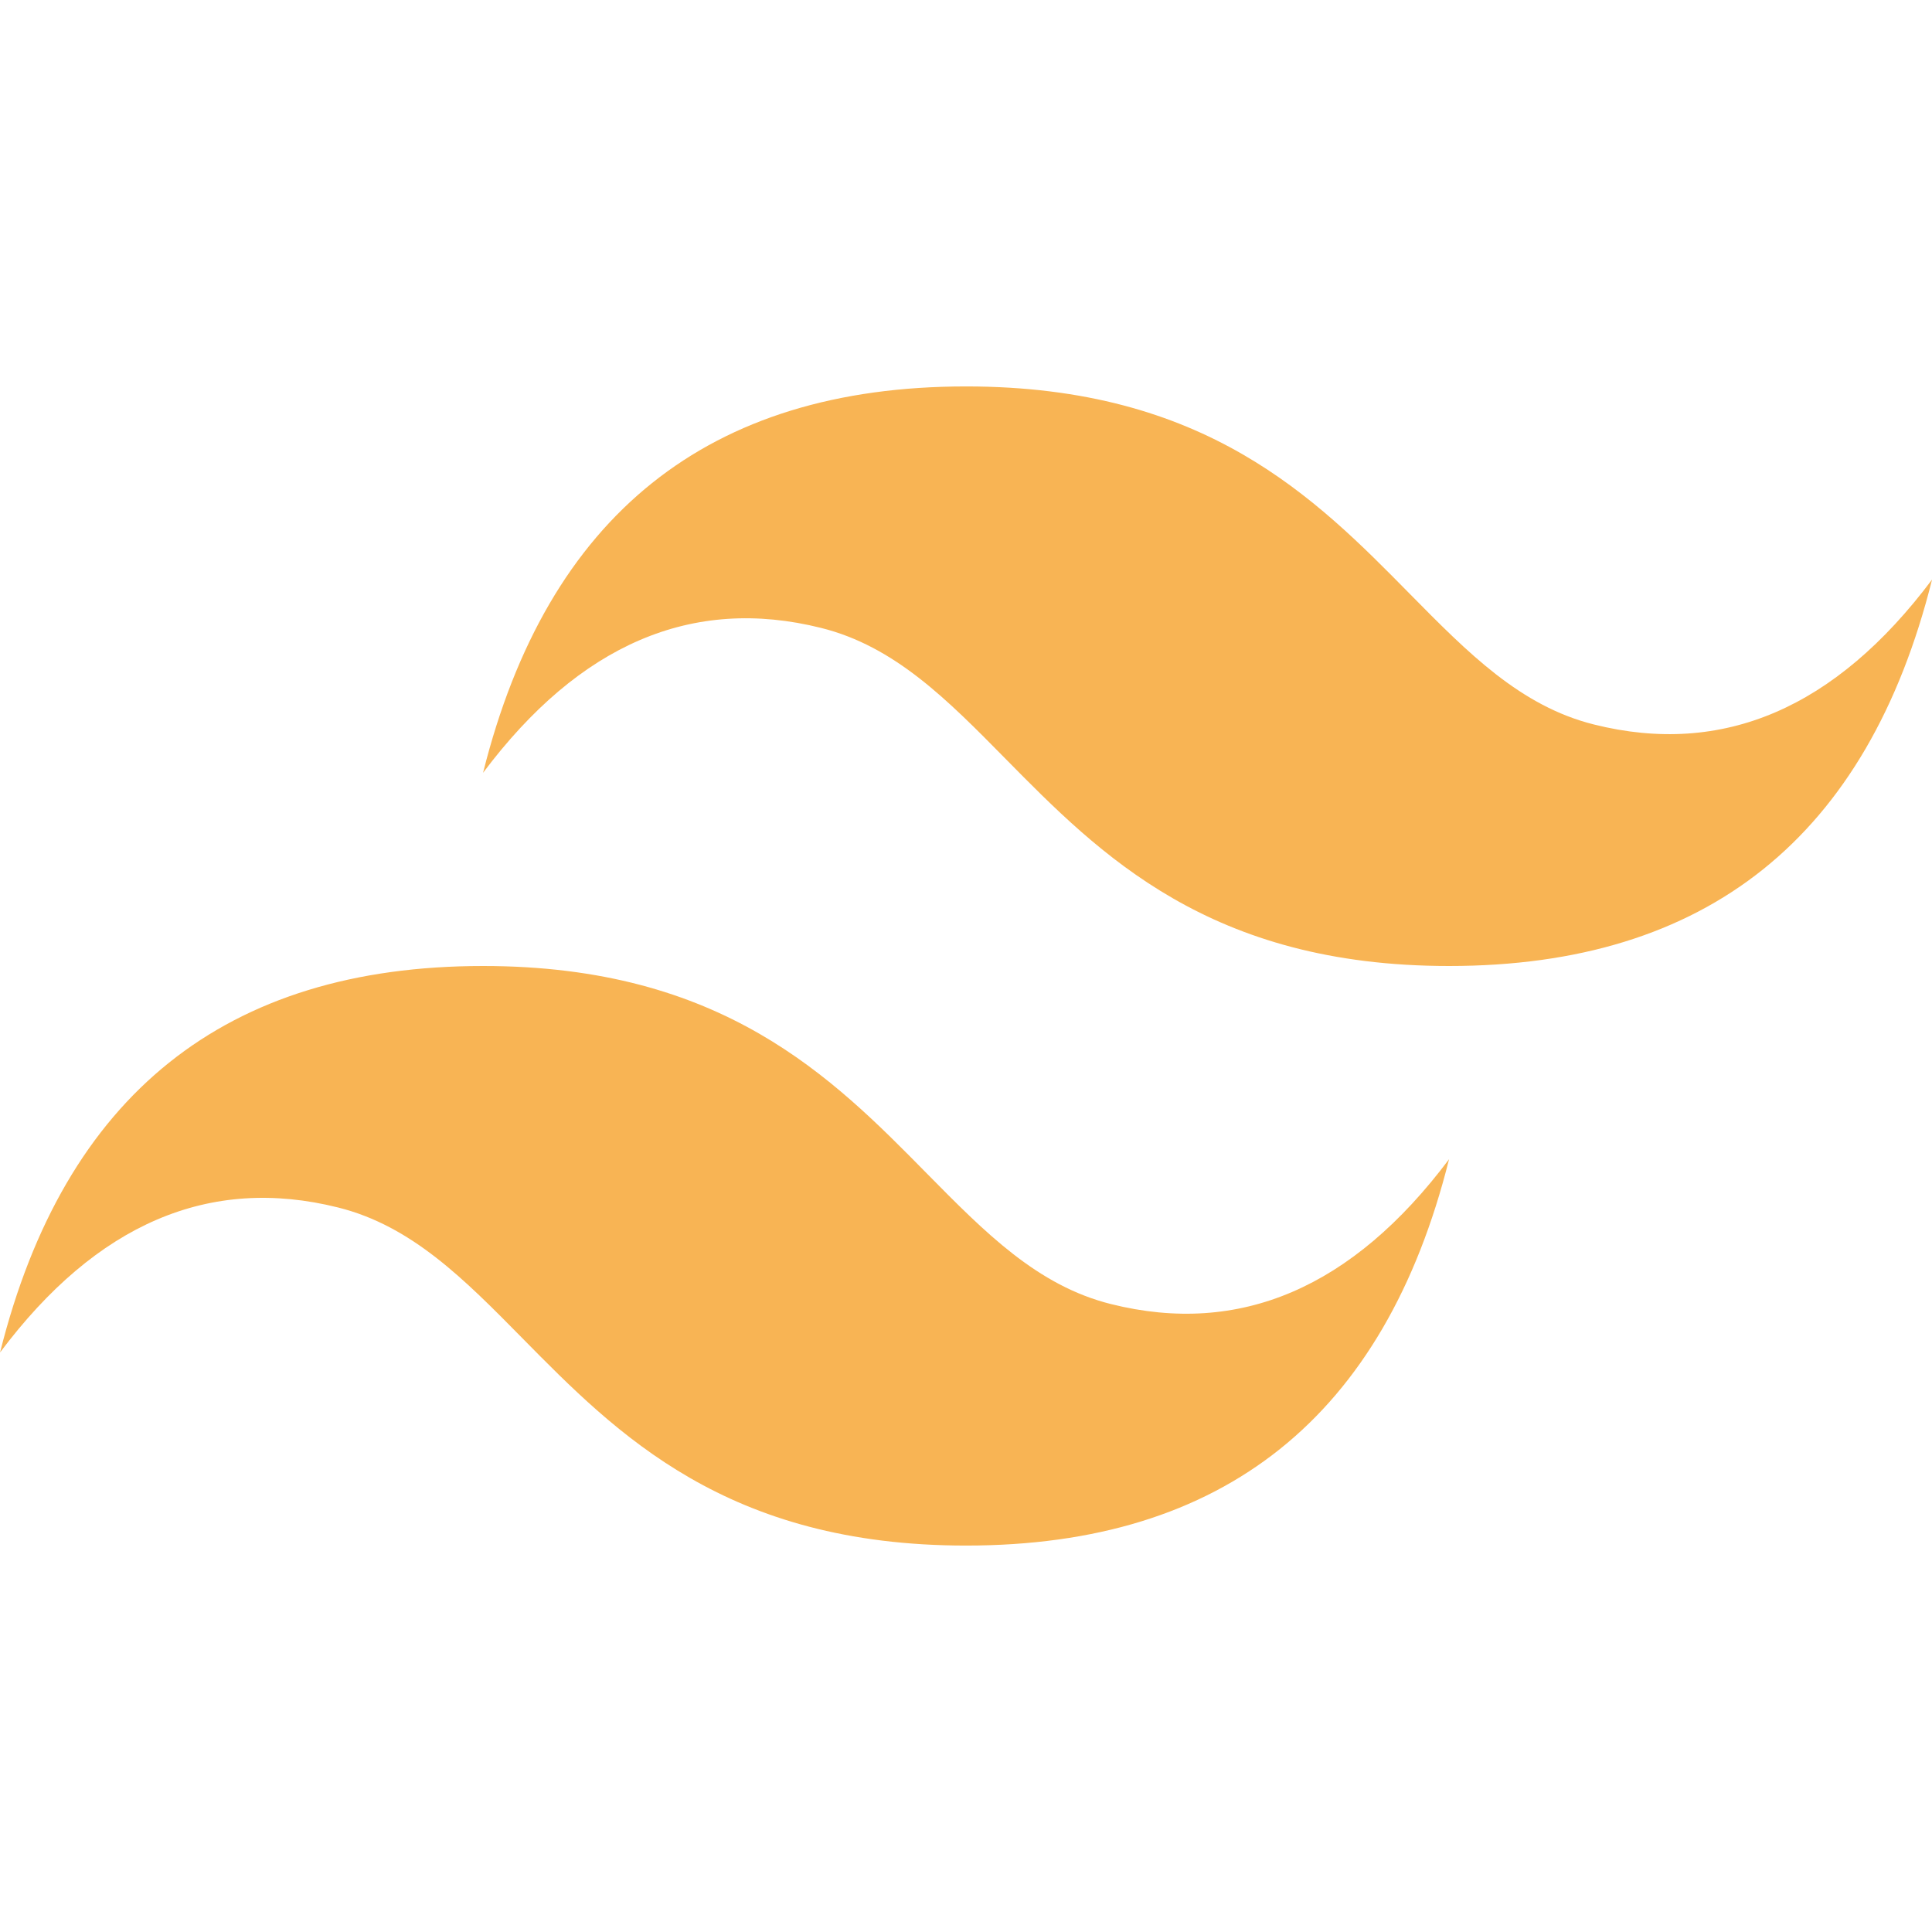
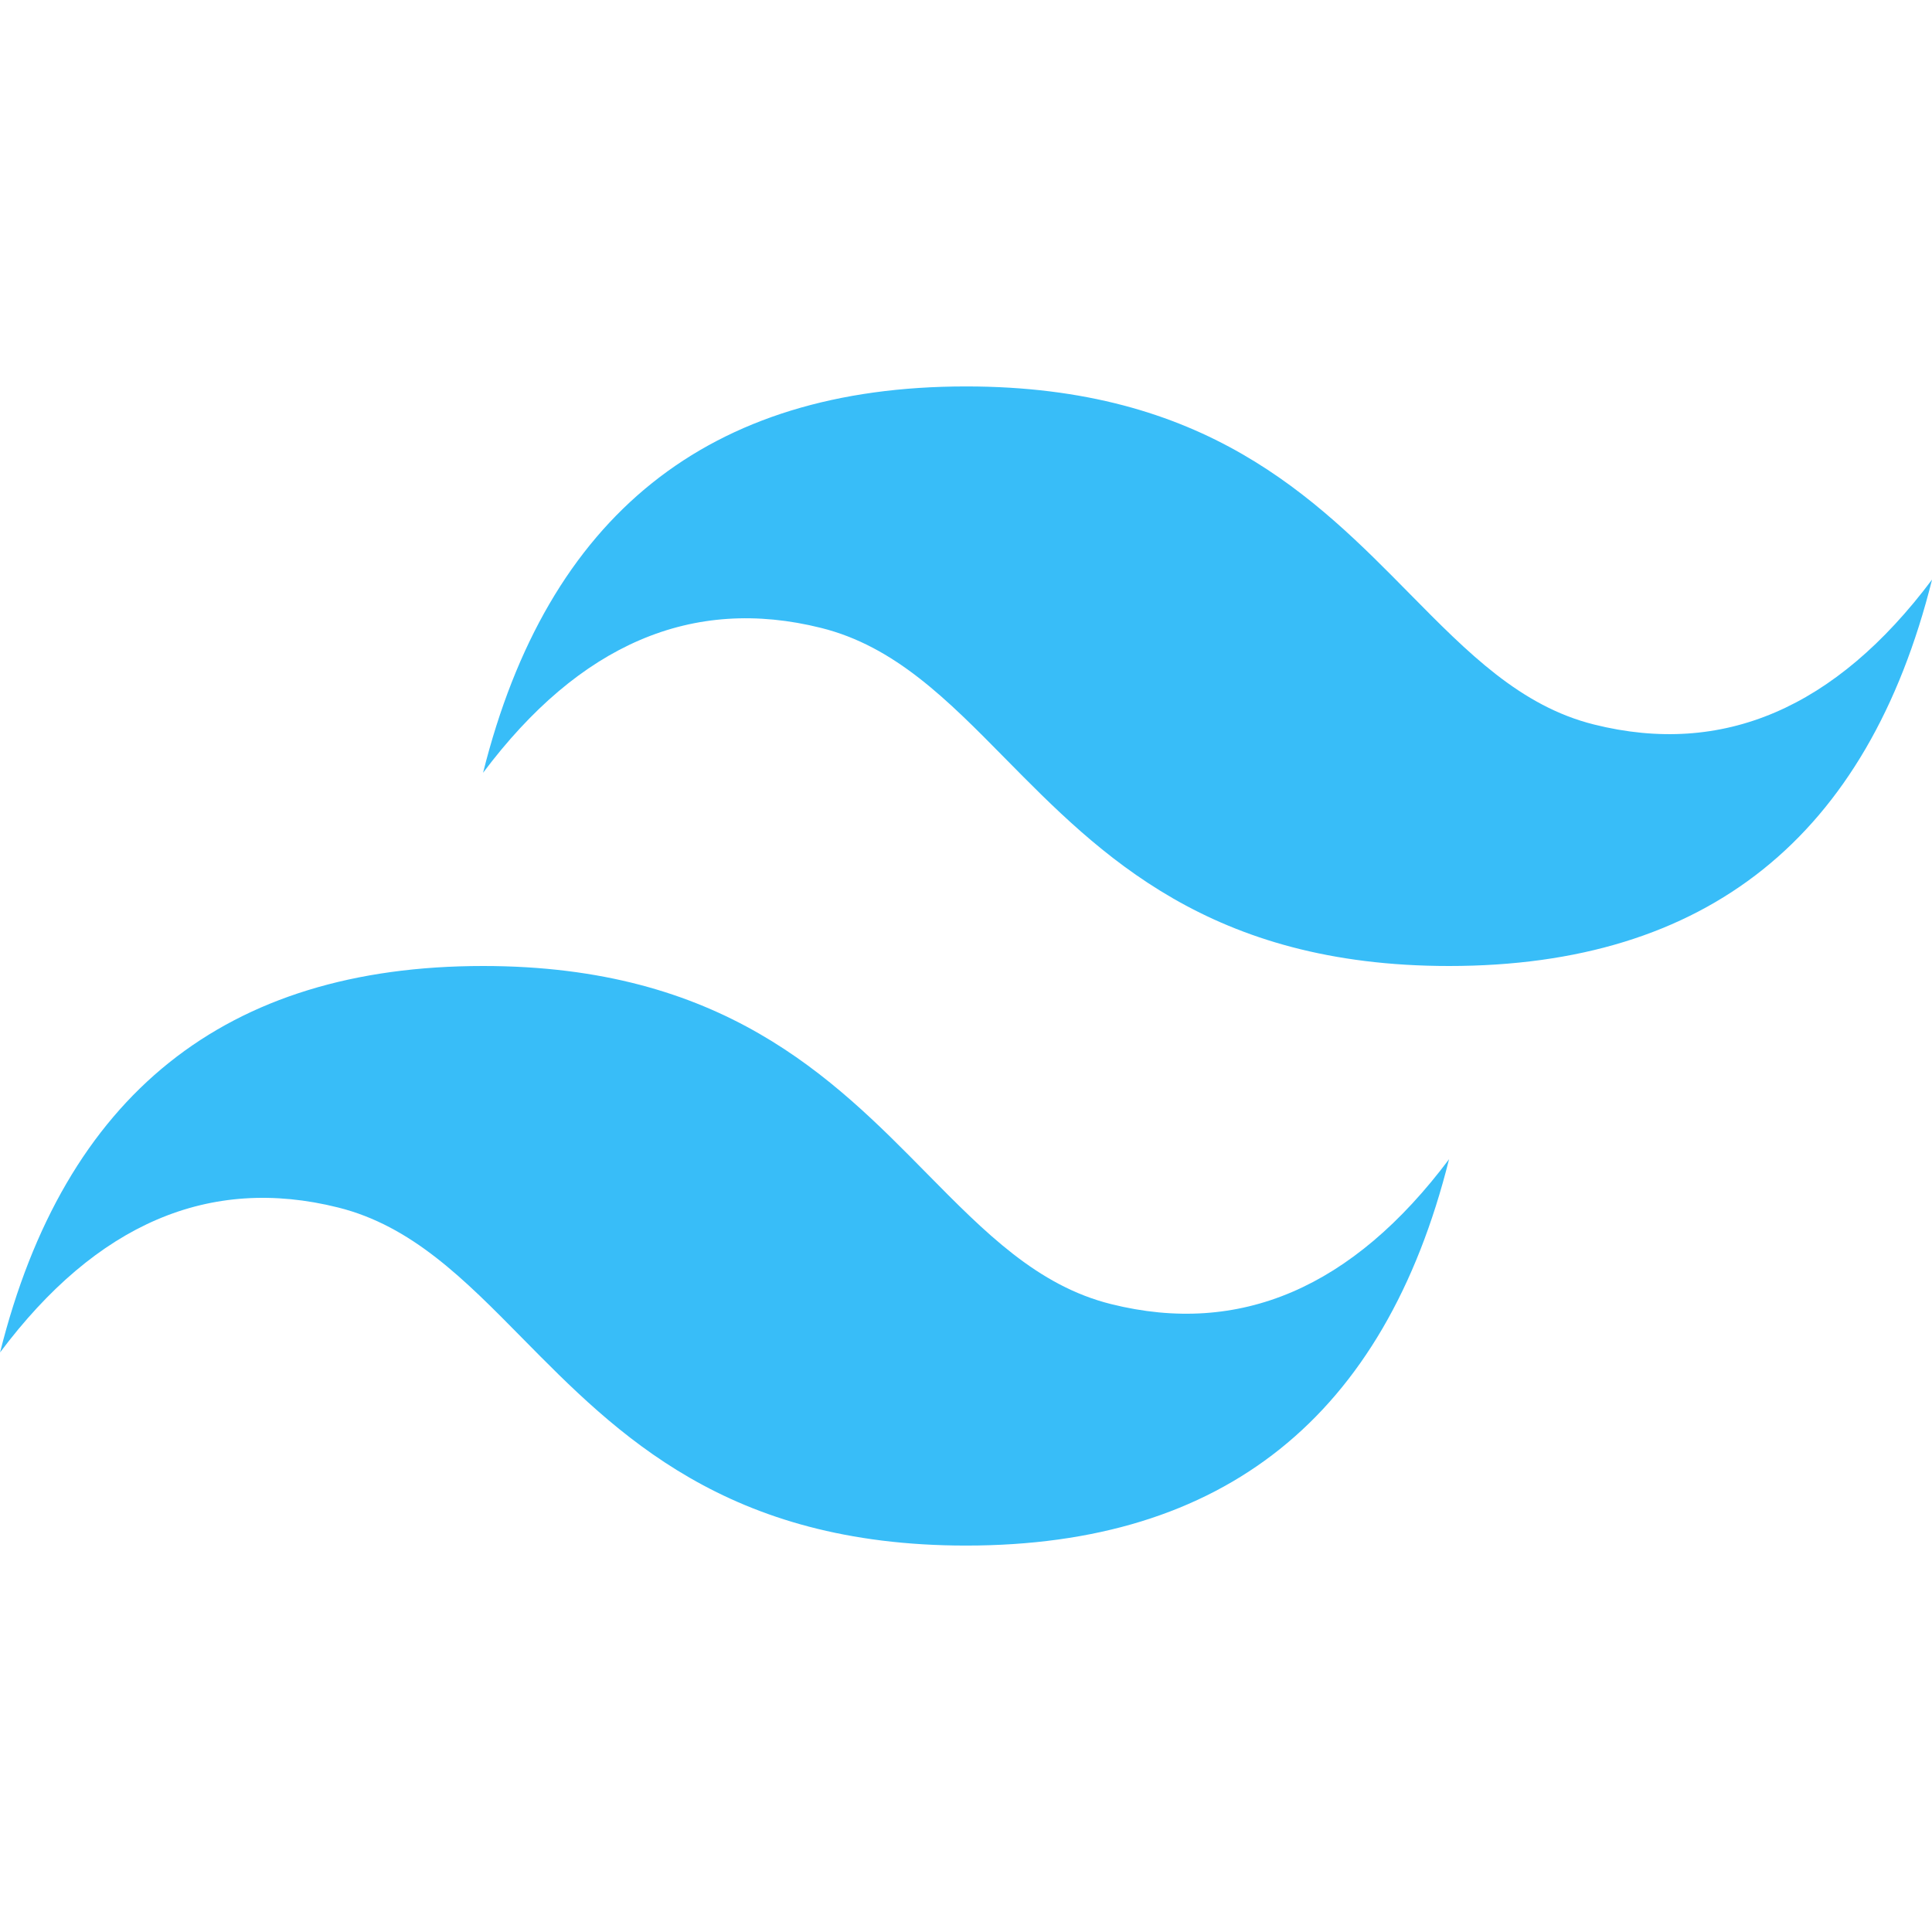
<svg xmlns="http://www.w3.org/2000/svg" viewBox="0 0 128 128">
-   <path fill="#f8b454" d="M64.004 25.602c-17.067 0-27.73 8.53-32 25.597 6.398-8.531 13.867-11.73 22.398-9.597 4.871 1.214 8.352 4.746 12.207 8.66C72.883 56.629 80.145 64 96.004 64c17.066 0 27.73-8.531 32-25.602-6.399 8.536-13.867 11.735-22.399 9.602-4.87-1.215-8.347-4.746-12.207-8.66-6.27-6.367-13.53-13.738-29.394-13.738zM32.004 64c-17.066 0-27.73 8.531-32 25.602C6.402 81.066 13.87 77.867 22.402 80c4.871 1.215 8.352 4.746 12.207 8.66 6.274 6.367 13.536 13.738 29.395 13.738 17.066 0 27.73-8.53 32-25.597-6.399 8.531-13.867 11.73-22.399 9.597-4.87-1.214-8.347-4.746-12.207-8.66C55.128 71.371 47.868 64 32.004 64zm0 0" />
+   <path d="M64.004 25.602c-17.067 0-27.73 8.53-32 25.597 6.398-8.531 13.867-11.73 22.398-9.597 4.871 1.214 8.352 4.746 12.207 8.66C72.883 56.629 80.145 64 96.004 64c17.066 0 27.73-8.531 32-25.602-6.399 8.536-13.867 11.735-22.399 9.602-4.87-1.215-8.347-4.746-12.207-8.66-6.27-6.367-13.53-13.738-29.394-13.738zM32.004 64c-17.066 0-27.73 8.531-32 25.602C6.402 81.066 13.87 77.867 22.402 80c4.871 1.215 8.352 4.746 12.207 8.66 6.274 6.367 13.536 13.738 29.395 13.738 17.066 0 27.73-8.53 32-25.597-6.399 8.531-13.867 11.73-22.399 9.597-4.87-1.214-8.347-4.746-12.207-8.66C55.128 71.371 47.868 64 32.004 64zm0 0" fill="#38bdf8" />
</svg>
